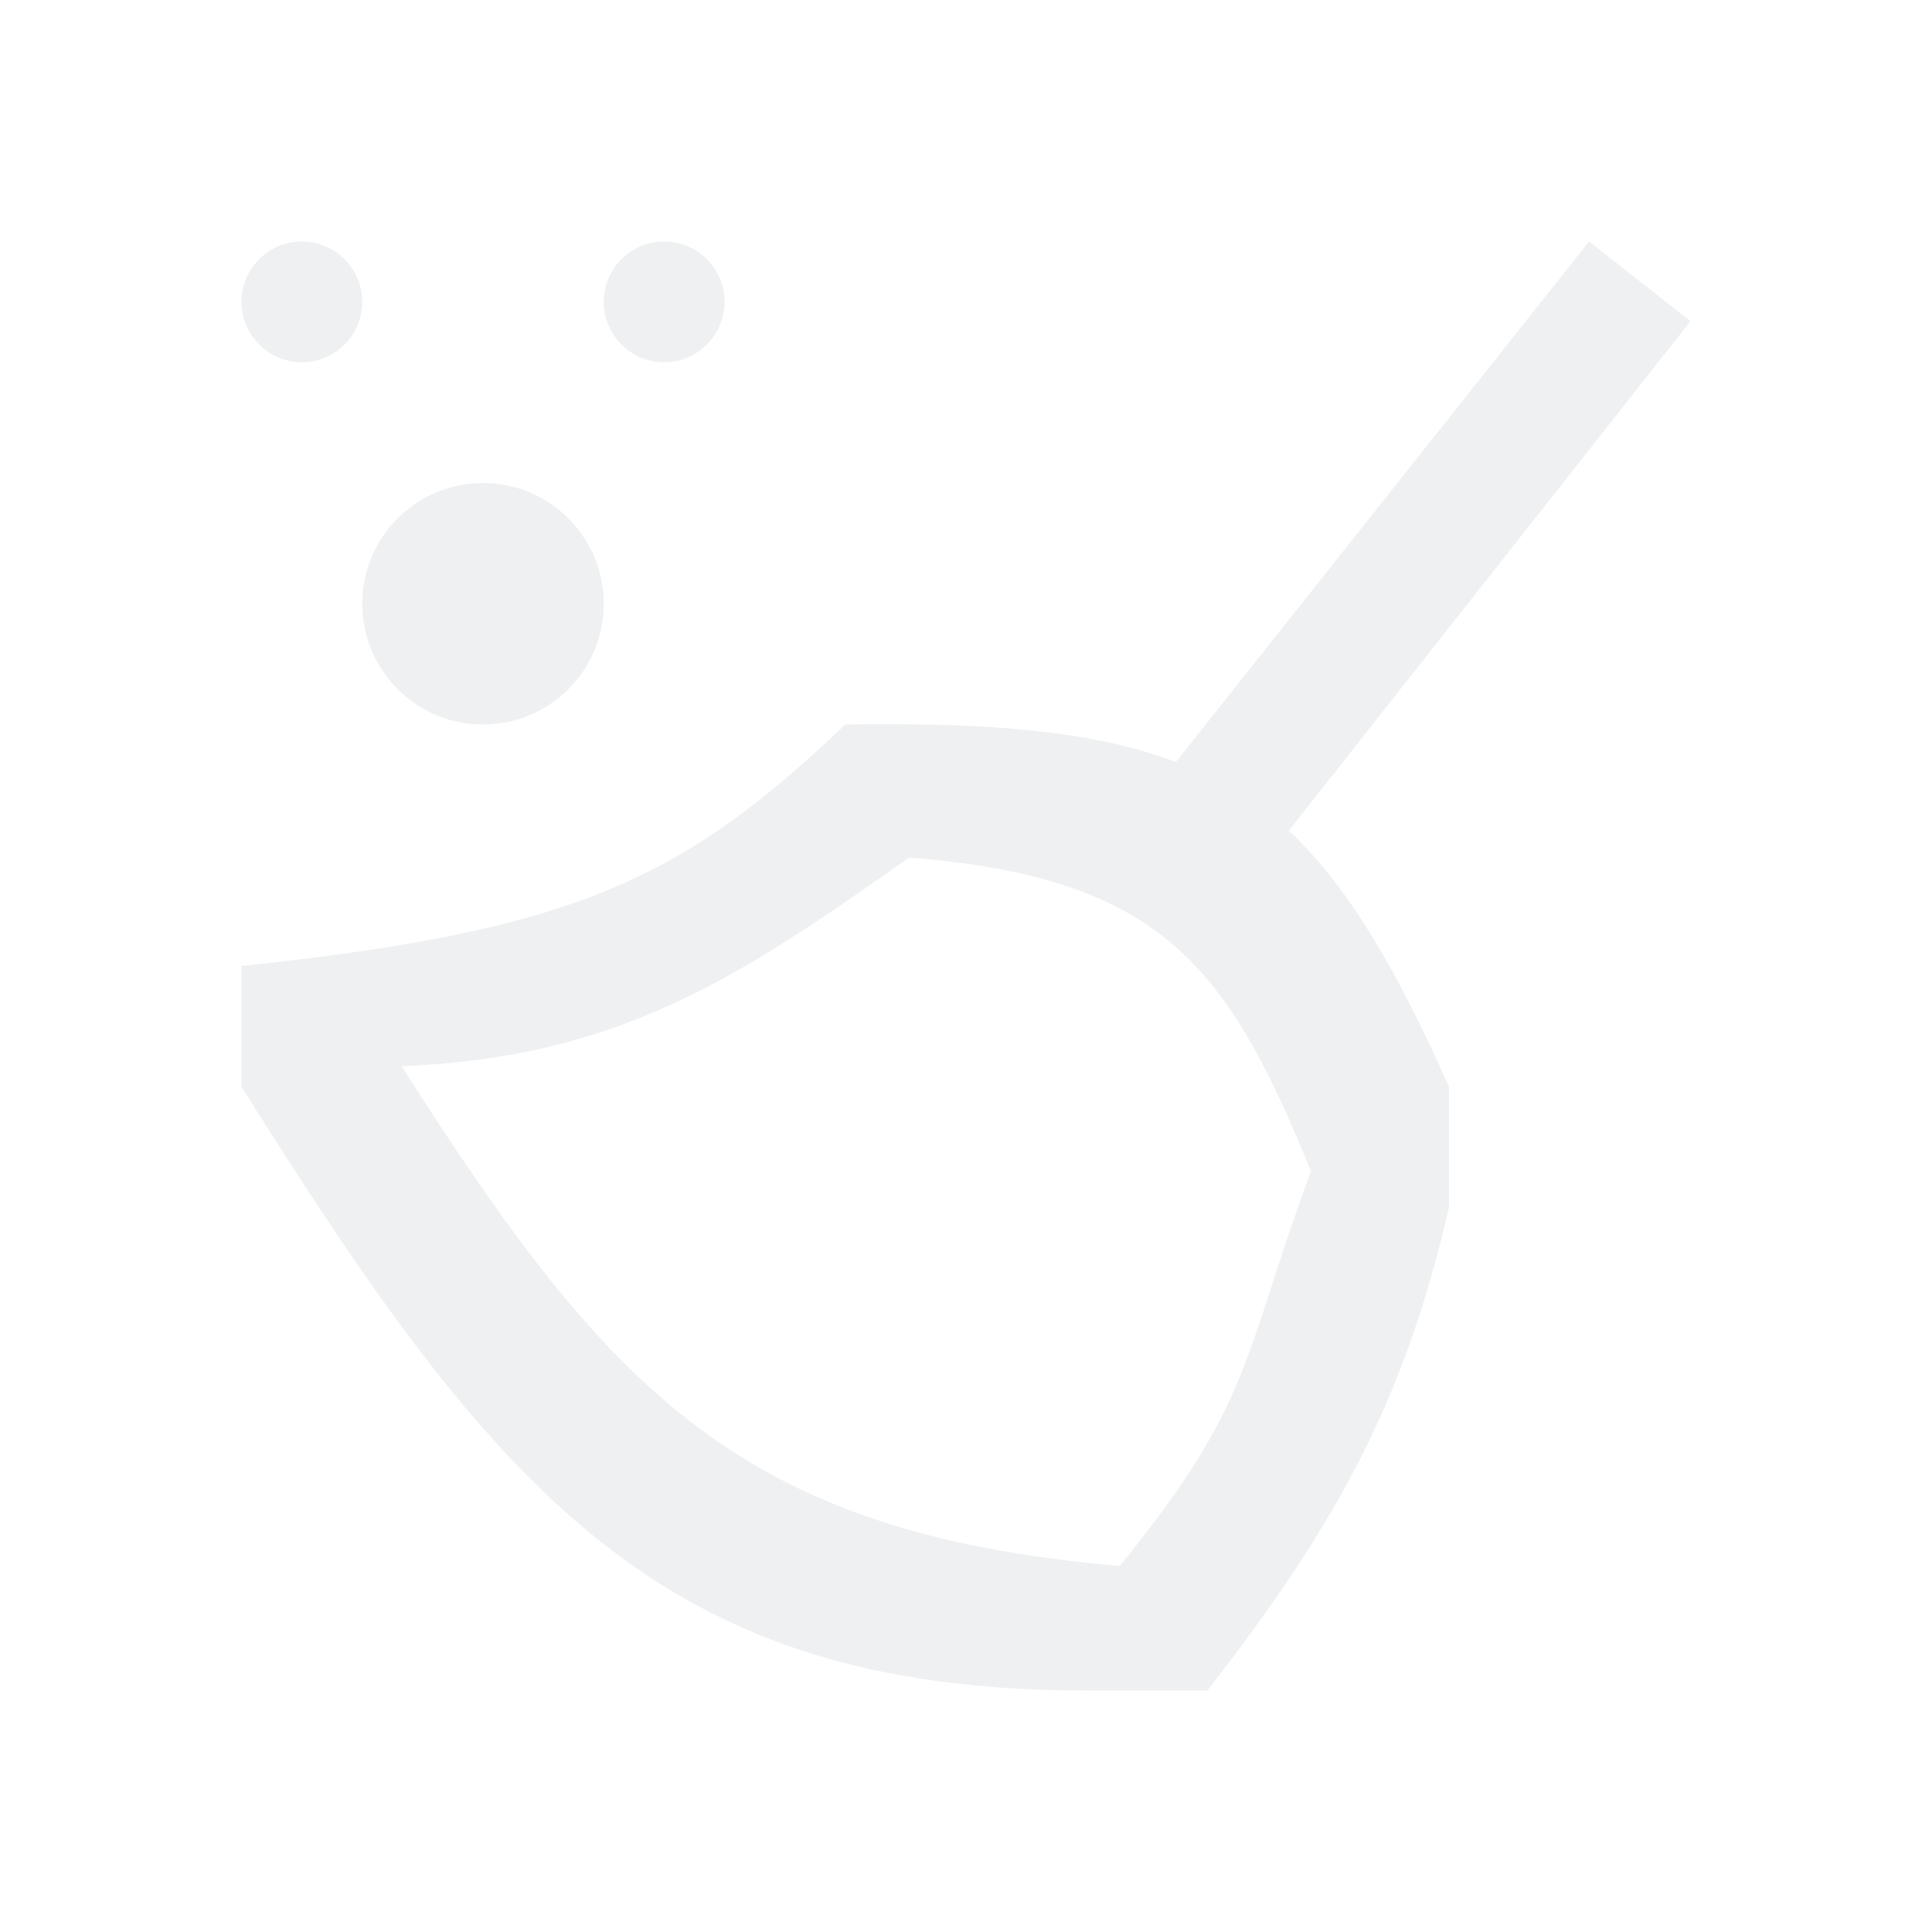
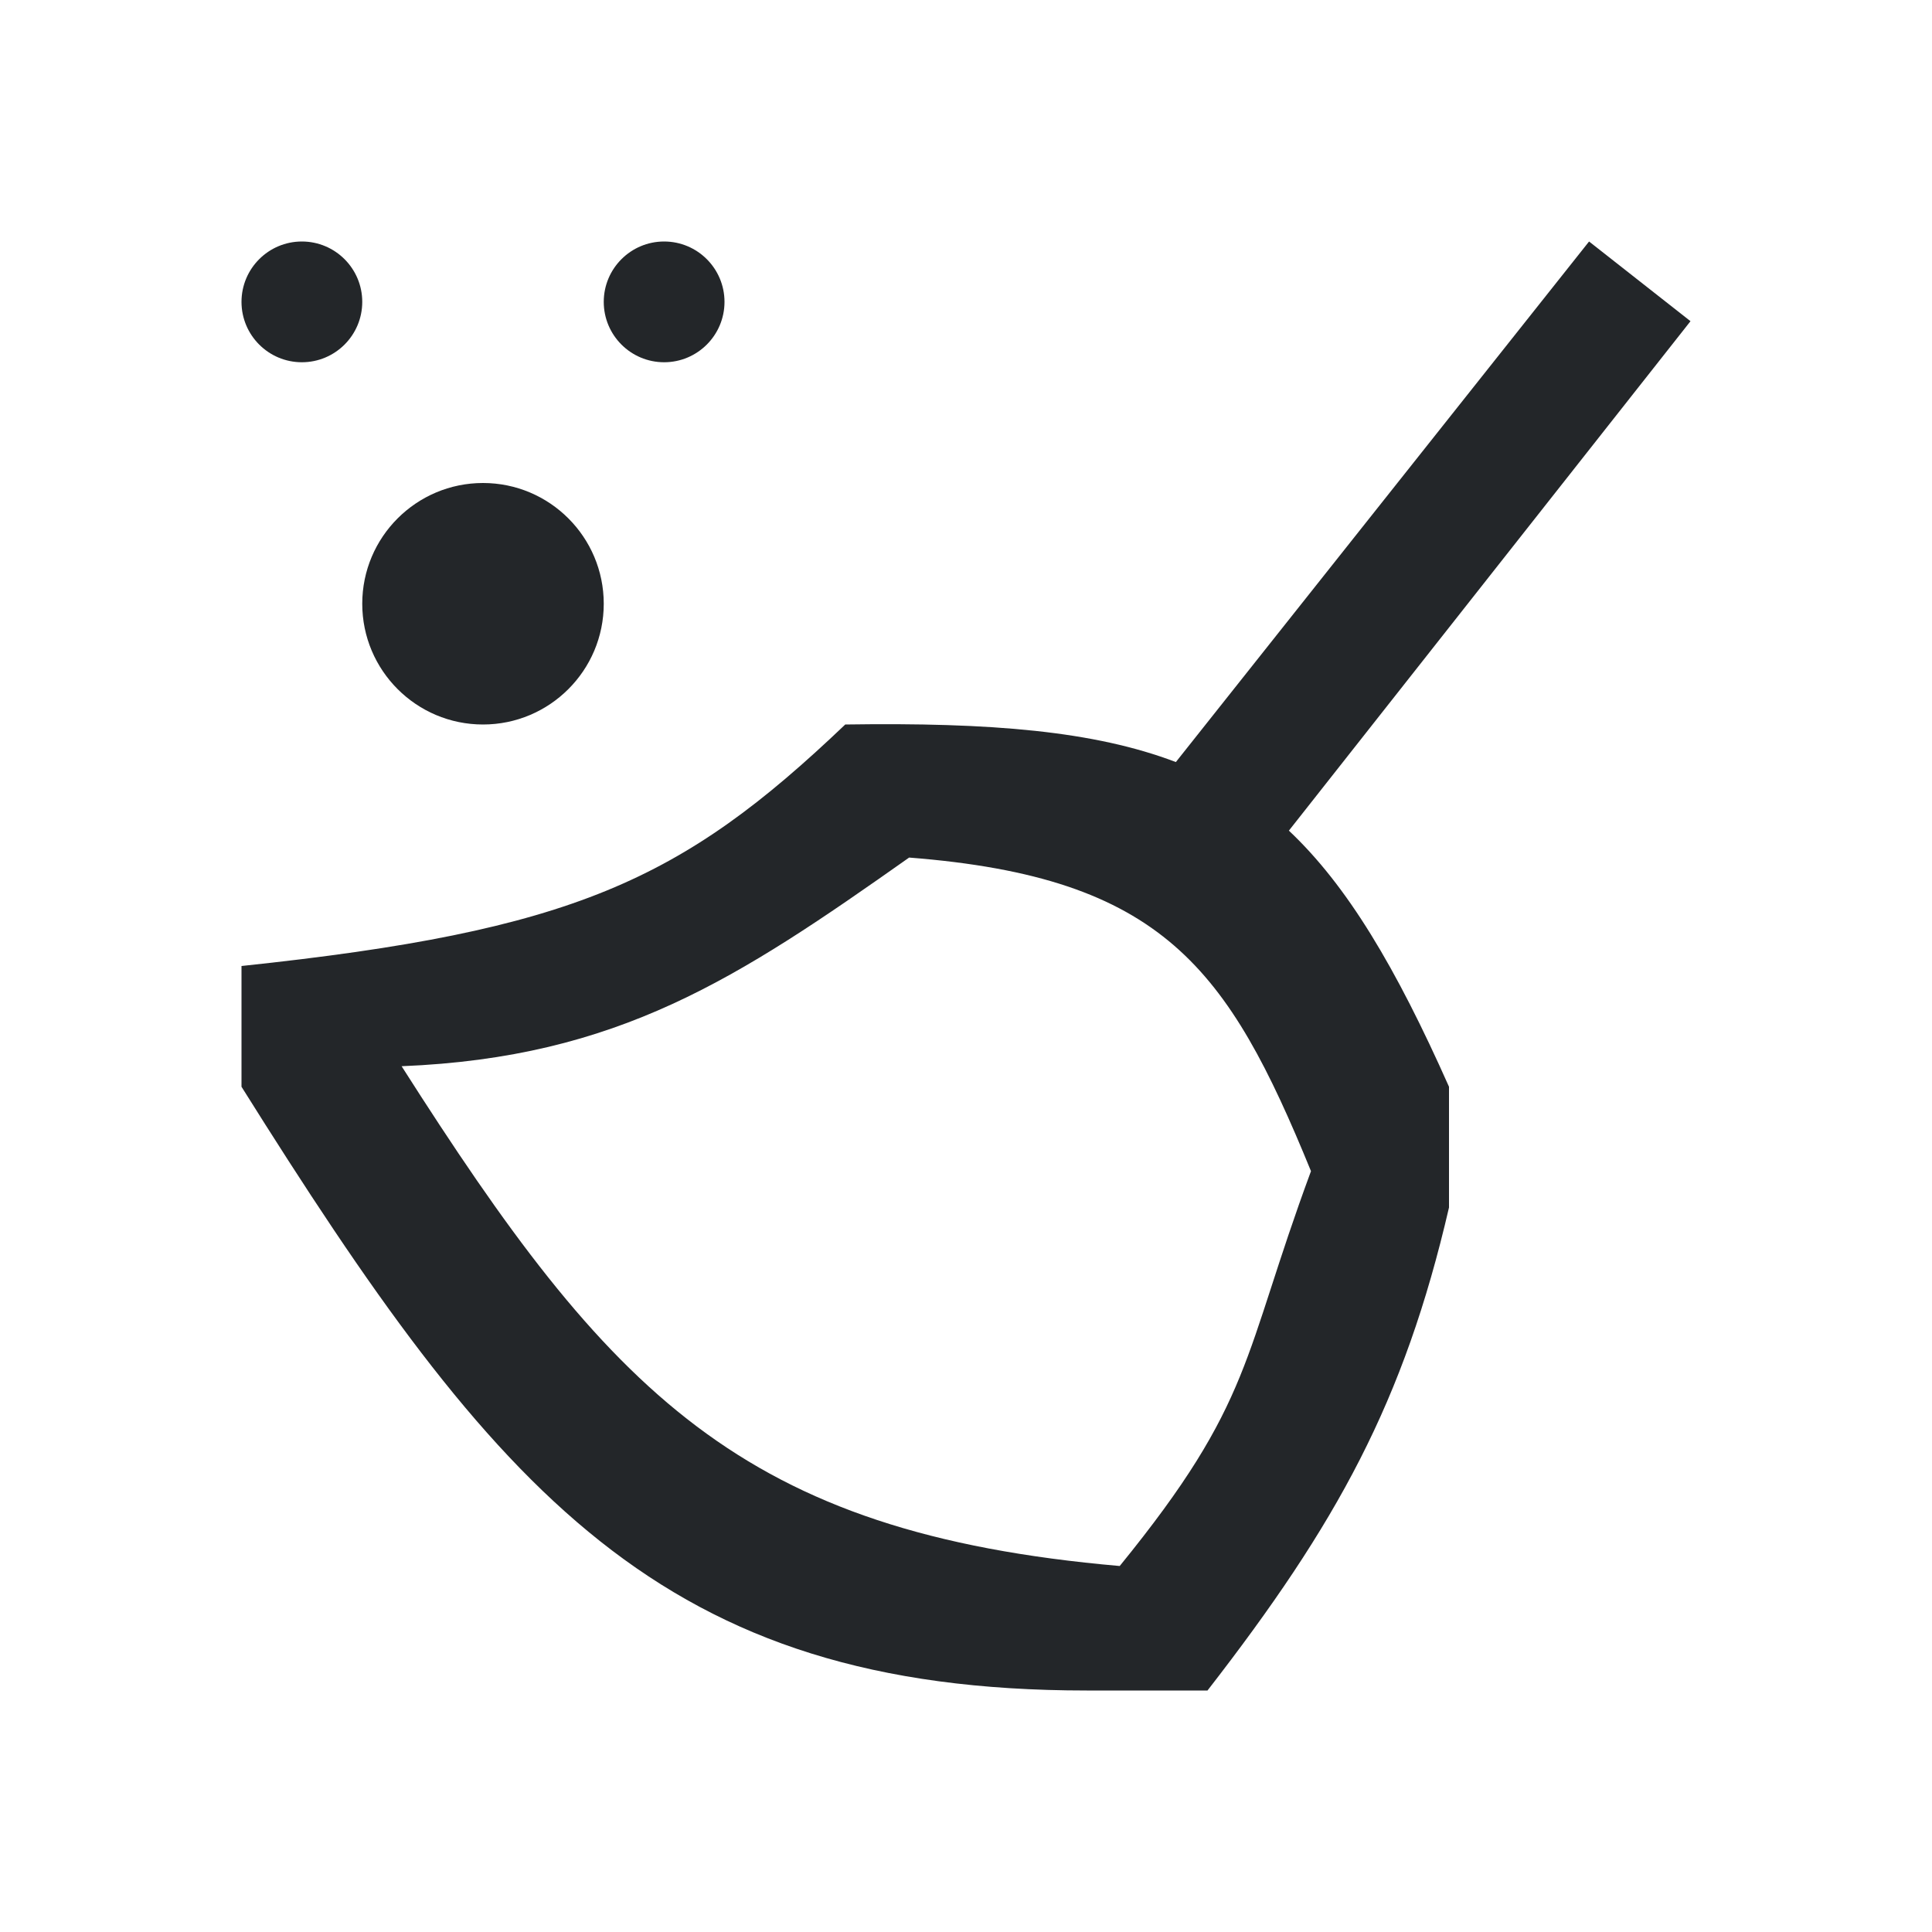
<svg xmlns="http://www.w3.org/2000/svg" viewBox="0 0 16 16">
  <defs id="defs3051">
    <style type="text/css" id="current-color-scheme">
      .ColorScheme-Text {
-         color:#eff0f1;
+         color:#232629;
      }
      </style>
  </defs>
  <path style="fill:currentColor;fill-opacity:1;stroke:none" d="M 2.5 2 C 2.224 2 2 2.224 2 2.5 C 2 2.776 2.224 3 2.5 3 C 2.776 3 3 2.776 3 2.5 C 3 2.224 2.776 2 2.5 2 z M 5.5 2 C 5.224 2 5 2.224 5 2.5 C 5 2.776 5.224 3 5.5 3 C 5.776 3 6 2.776 6 2.5 C 6 2.224 5.776 2 5.5 2 z M 13.16 2 L 9.738 6.311 C 9.063 6.054 8.211 5.982 7 6 C 5.644 7.293 4.751 7.709 2 8 L 2 9 C 4.114 12.372 5.475 14 9 14 L 10 14 C 11.074 12.616 11.627 11.61 12 10 L 12 9 C 11.559 8.009 11.158 7.335 10.674 6.879 L 14 2.66 L 13.16 2 z M 4 4 C 3.448 4 3 4.448 3 5 C 3 5.552 3.448 6 4 6 C 4.552 6 5 5.552 5 5 C 5 4.448 4.552 4 4 4 z M 7.529 7.102 C 9.632 7.266 10.169 8.016 10.857 9.699 C 10.285 11.246 10.385 11.603 9.273 12.969 C 6.136 12.695 5.053 11.541 3.326 8.83 C 5.122 8.757 6.108 8.105 7.529 7.102 z " class="ColorScheme-Text" />
</svg>
